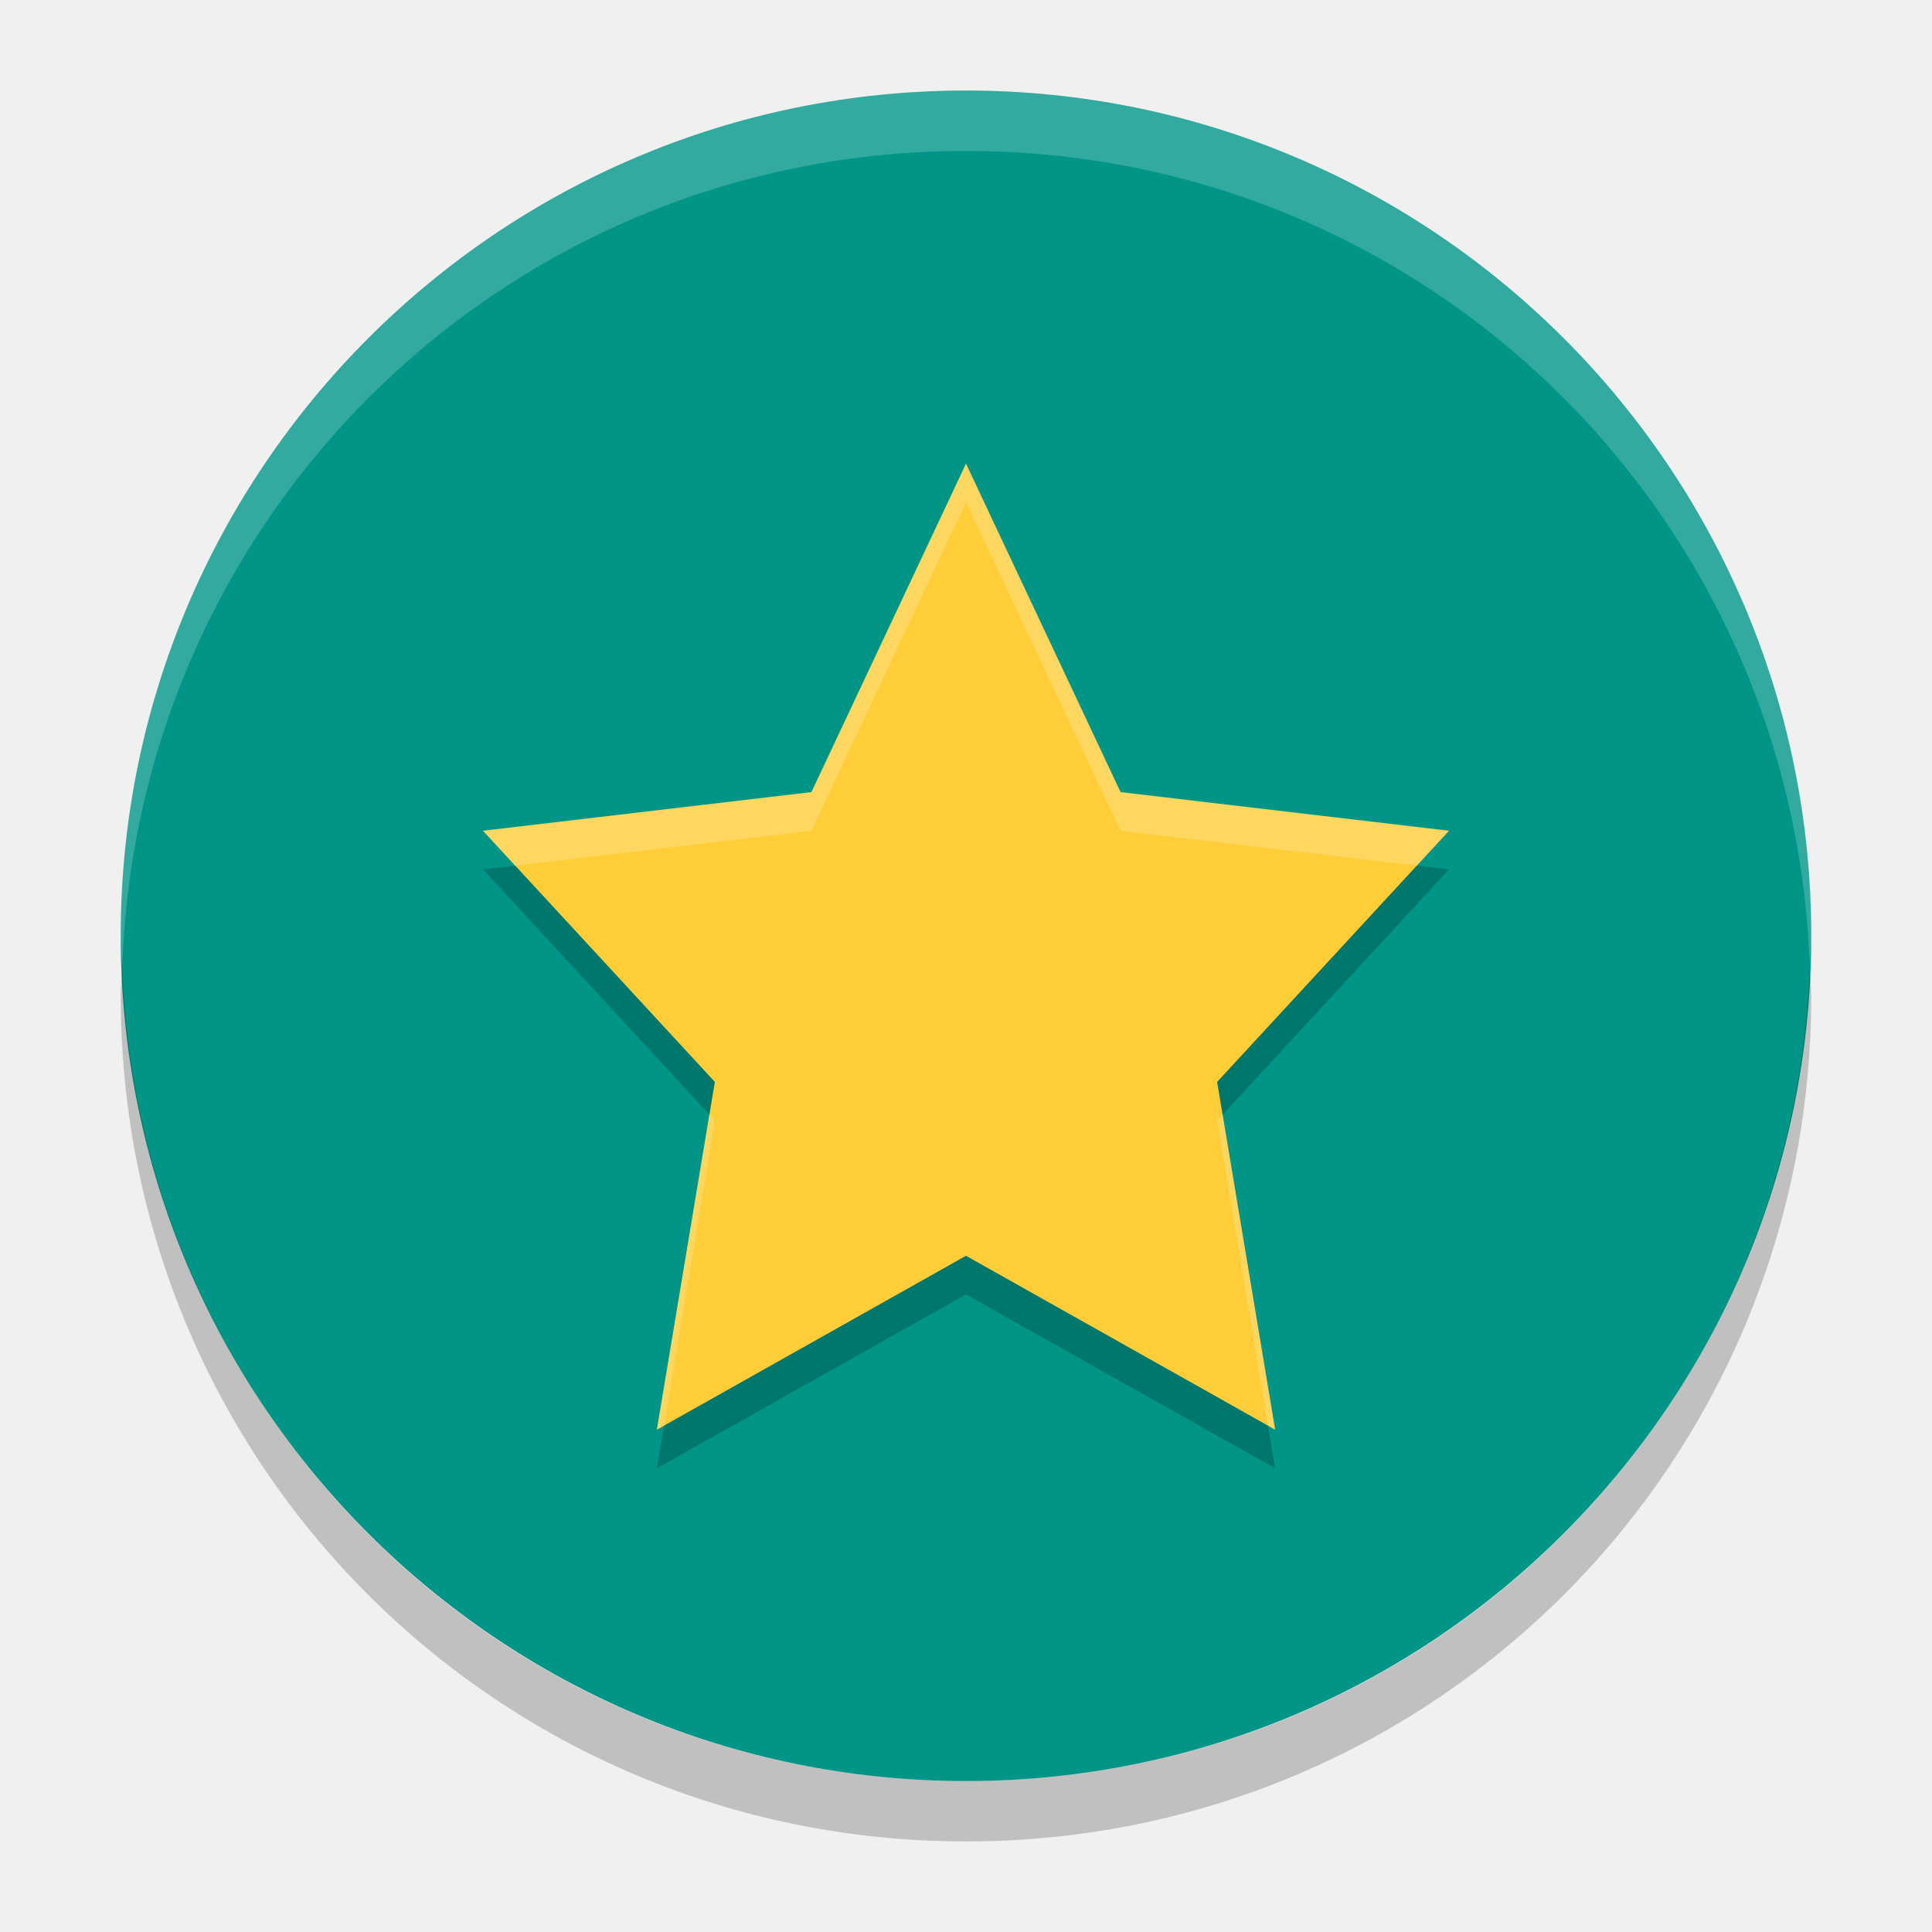
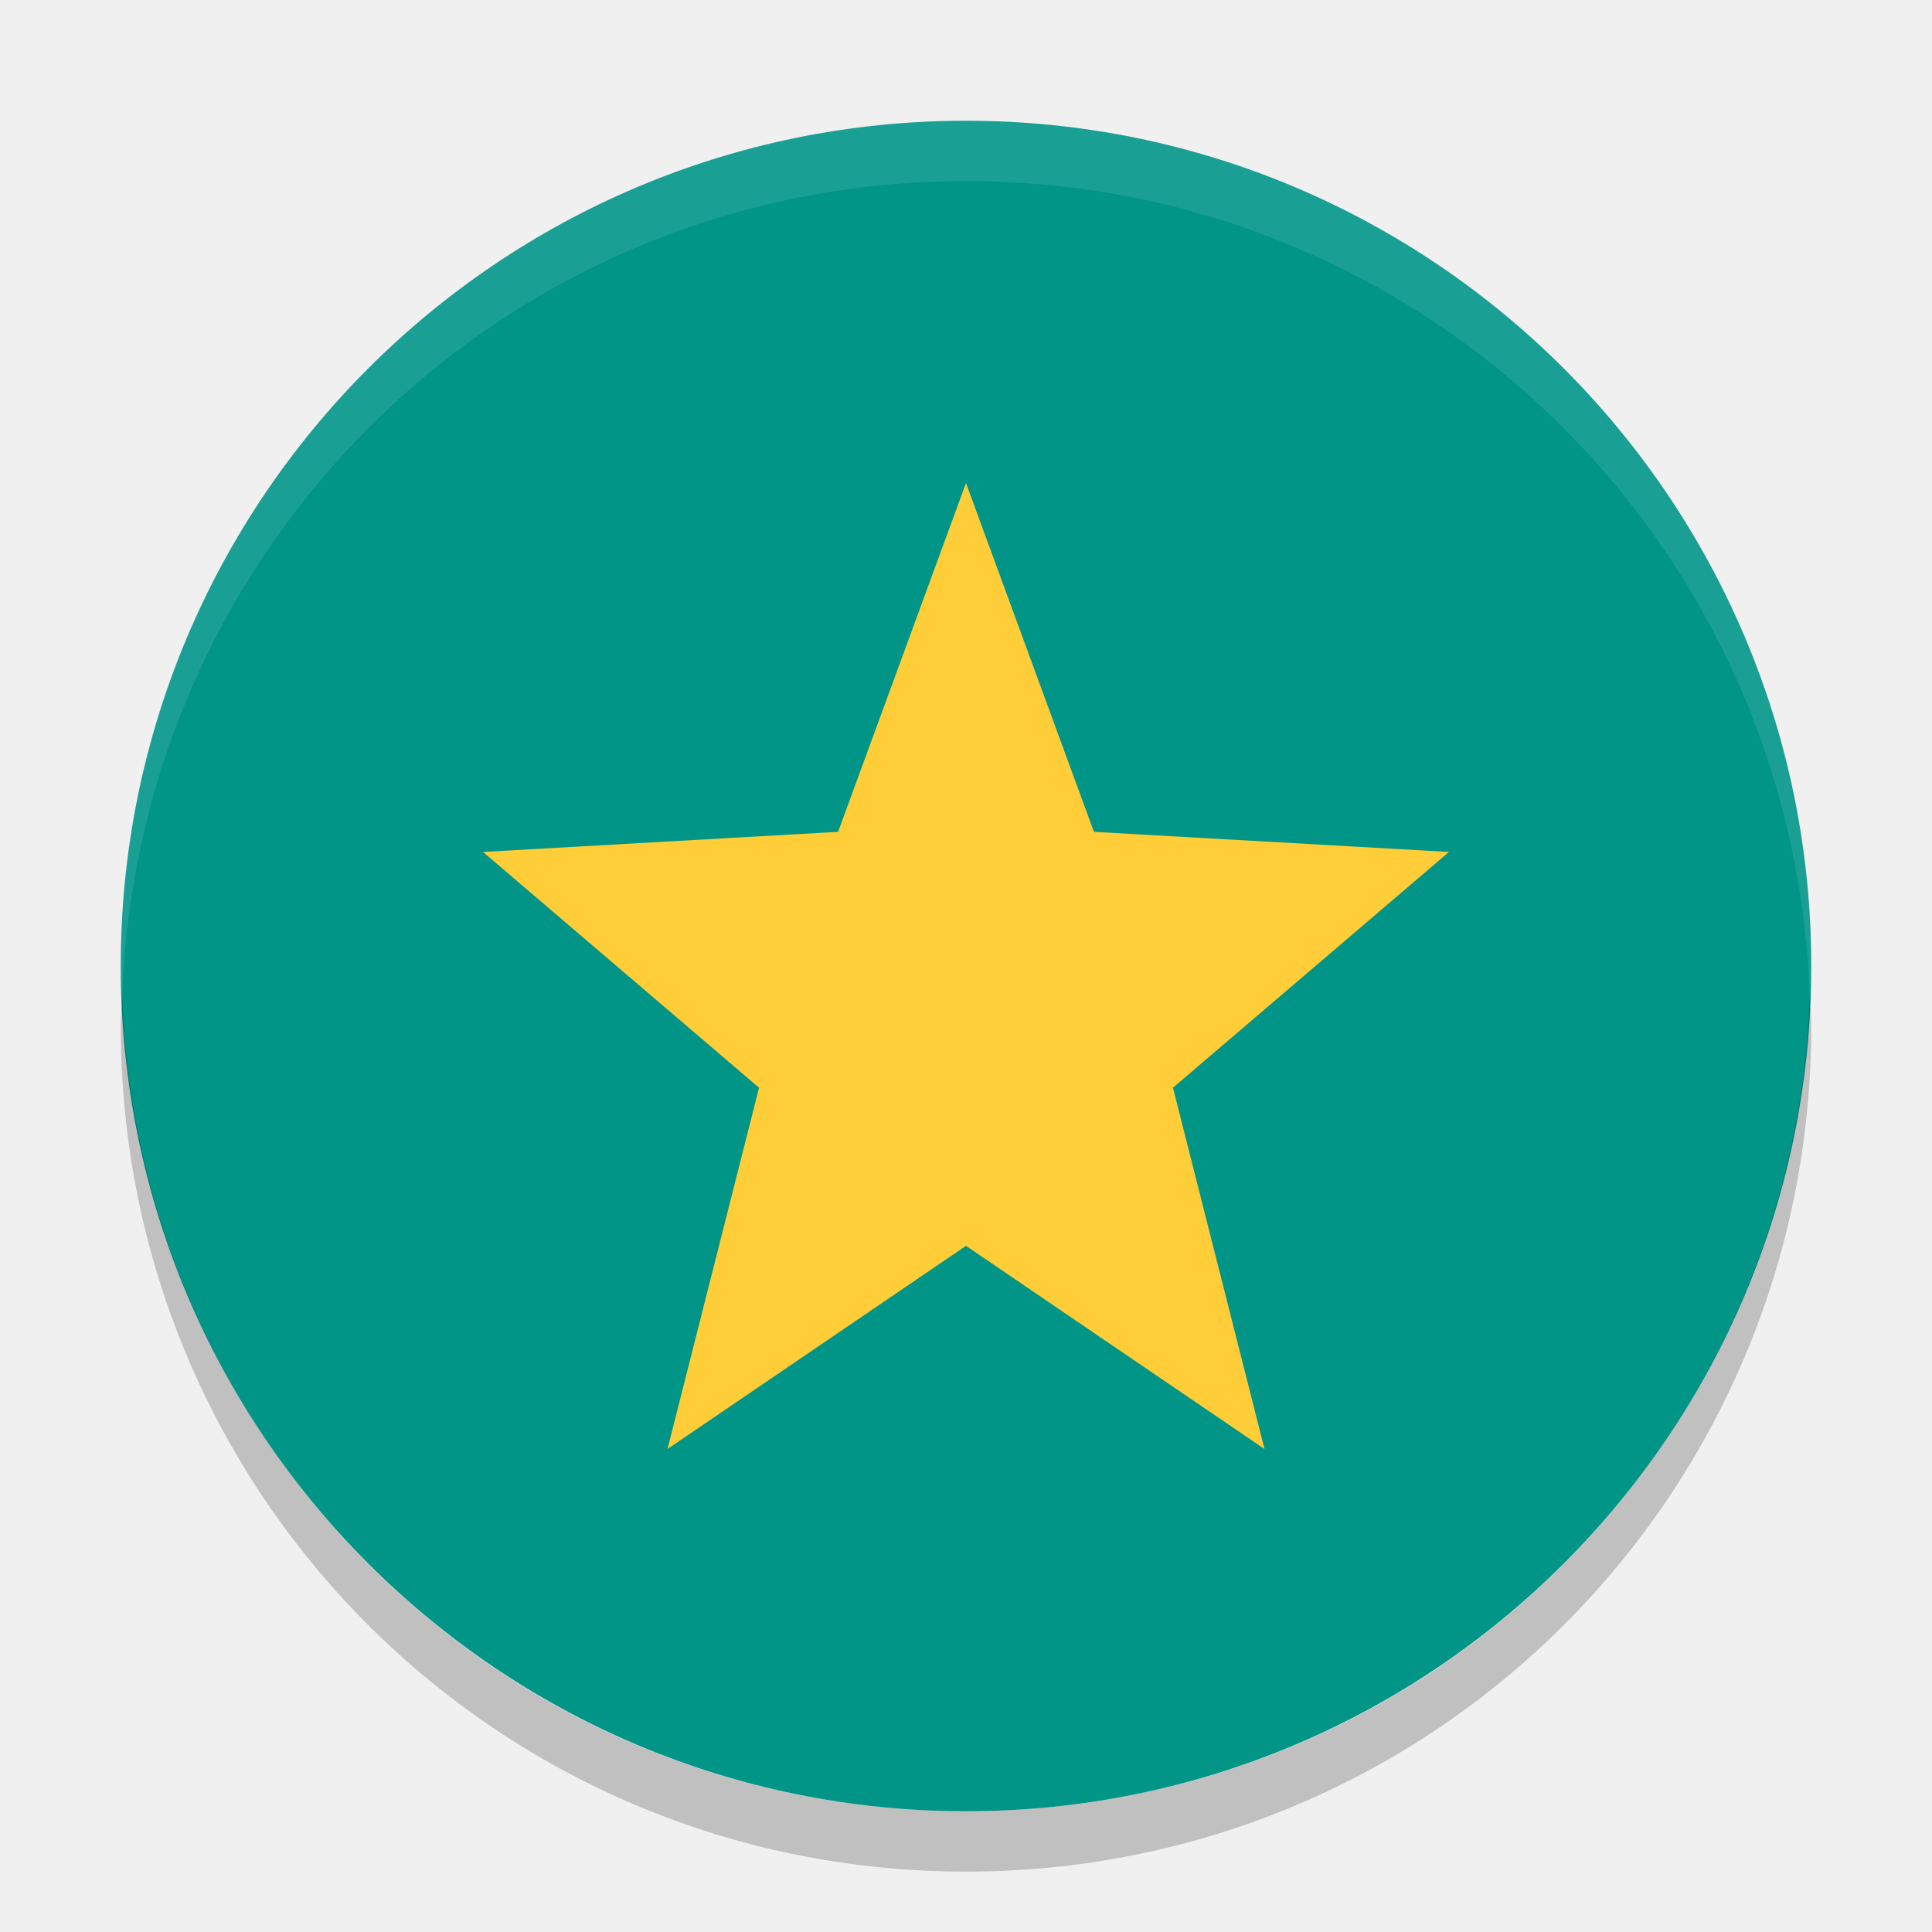
- <svg xmlns="http://www.w3.org/2000/svg" width="128" height="128" viewBox="0 0 128 128" id="svg2" version="1.1">
-   <defs id="defs4">
-     <linearGradient id="linearGradient4561" x1="24" x2="44" y1="24" y2="24" gradientTransform="matrix(2.6,0,0,2.66668,1.6,922.3621)" gradientUnits="userSpaceOnUse">
-       <stop offset="0" id="stop2" />
-       <stop offset="1" stop-opacity="0" id="stop4" />
-     </linearGradient>
-   </defs>
-   <g id="layer1" transform="translate(0,-924.3622)">
-     <g id="g855">
-       <rect style="fill:#009587;stroke-width:4;fill-opacity:1" id="rect2" transform="matrix(0,-1,-1,0,0,0)" ry="56" rx="56" y="-119.999" x="-1042.362" height="112" width="112" />
-       <path style="opacity:0.2;fill:#ffffff;stroke-width:4" id="path8" d="m 63.999,930.362 c -31.024,0 -56,24.976 -56,56 0,0.676 0.078,1.332 0.102,2 1.055,-30.082 25.55,-54 55.9,-54 30.348,0 54.844,23.918 55.9,54 0.02,-0.668 0.1,-1.324 0.1,-2 0,-31.024 -24.976,-56 -56,-56 z" />
-       <path style="opacity:0.2;stroke-width:4" id="path10" d="m 8.101,988.362 c -0.024,0.668 -0.102,1.324 -0.102,2 0,31.024 24.976,56 56,56 31.024,0 56,-24.976 56,-56 0,-0.676 -0.08,-1.332 -0.1,-2 -1.056,30.084 -25.552,54 -55.9,54 -30.349,0 -54.844,-23.916 -55.9,-54 z" />
-     </g>
-     <g id="g846" transform="matrix(0.6399992,0,0,0.6399992,9.626002,358.2786)">
-       <path style="fill:#fecd38;stroke-width:4" id="path2" d="m 84.959,932.507 16,34 34,4 -24,26 6,36 -32,-18 -32,18 6,-36 -24,-26 34,-4 z" />
-       <path style="opacity:0.2;stroke-width:4" id="path4" d="m 38.287,974.115 -3.328,0.392 23.438,25.392 0.562,-3.392 z m 93.344,0 -20.672,22.392 0.564,3.392 23.436,-25.392 z m -46.672,40.392 -31.266,17.584 -0.734,4.416 32,-18 32,18 -0.736,-4.416 z" />
-       <path style="opacity:0.2;fill:#ffffff;stroke-width:4" id="path6" d="m 84.959,932.507 -16,34 -34,4 3.328,3.609 30.672,-3.608 16,-34 16,34 30.672,3.609 3.328,-3.608 -34,-4 -16,-34 z m -26.562,67.392 -5.438,32.608 0.734,-0.416 5.266,-31.584 z m 53.124,0 -0.56,0.608 5.264,31.584 0.736,0.416 -5.436,-32.608 z" />
-     </g>
-   </g>
+ <svg xmlns="http://www.w3.org/2000/svg" width="32" height="32" version="1">
+   <rect style="fill:#009587" width="28" height="28" x="-30" y="-30" rx="14" ry="14" transform="matrix(0,-1,-1,0,0,0)" />
+   <path fill="#fff" opacity=".1" d="m16 2c-7.756 0-14 6.244-14 14 0 0.169 0.02 0.333 0.025 0.5 0.264-7.521 6.388-13.5 13.975-13.5s13.711 5.979 13.975 13.5c0.006-0.167 0.025-0.331 0.025-0.5 0-7.756-6.244-14-14-14z" />
+   <path style="fill:#fecd38" d="M 16,8 13.881,13.778 8,14.111 12.572,18.016 11.056,24 16,20.635 20.944,24 19.428,18.016 24,14.111 18.119,13.778 Z" />
+   <path opacity=".2" d="m2.025 16.5c-0.006 0.167-0.025 0.331-0.025 0.5 0 7.756 6.244 14 14 14s14-6.244 14-14c0-0.169-0.02-0.333-0.025-0.5-0.264 7.521-6.388 13.5-13.975 13.5-7.587 0-13.711-5.979-13.975-13.5z" />
</svg>
